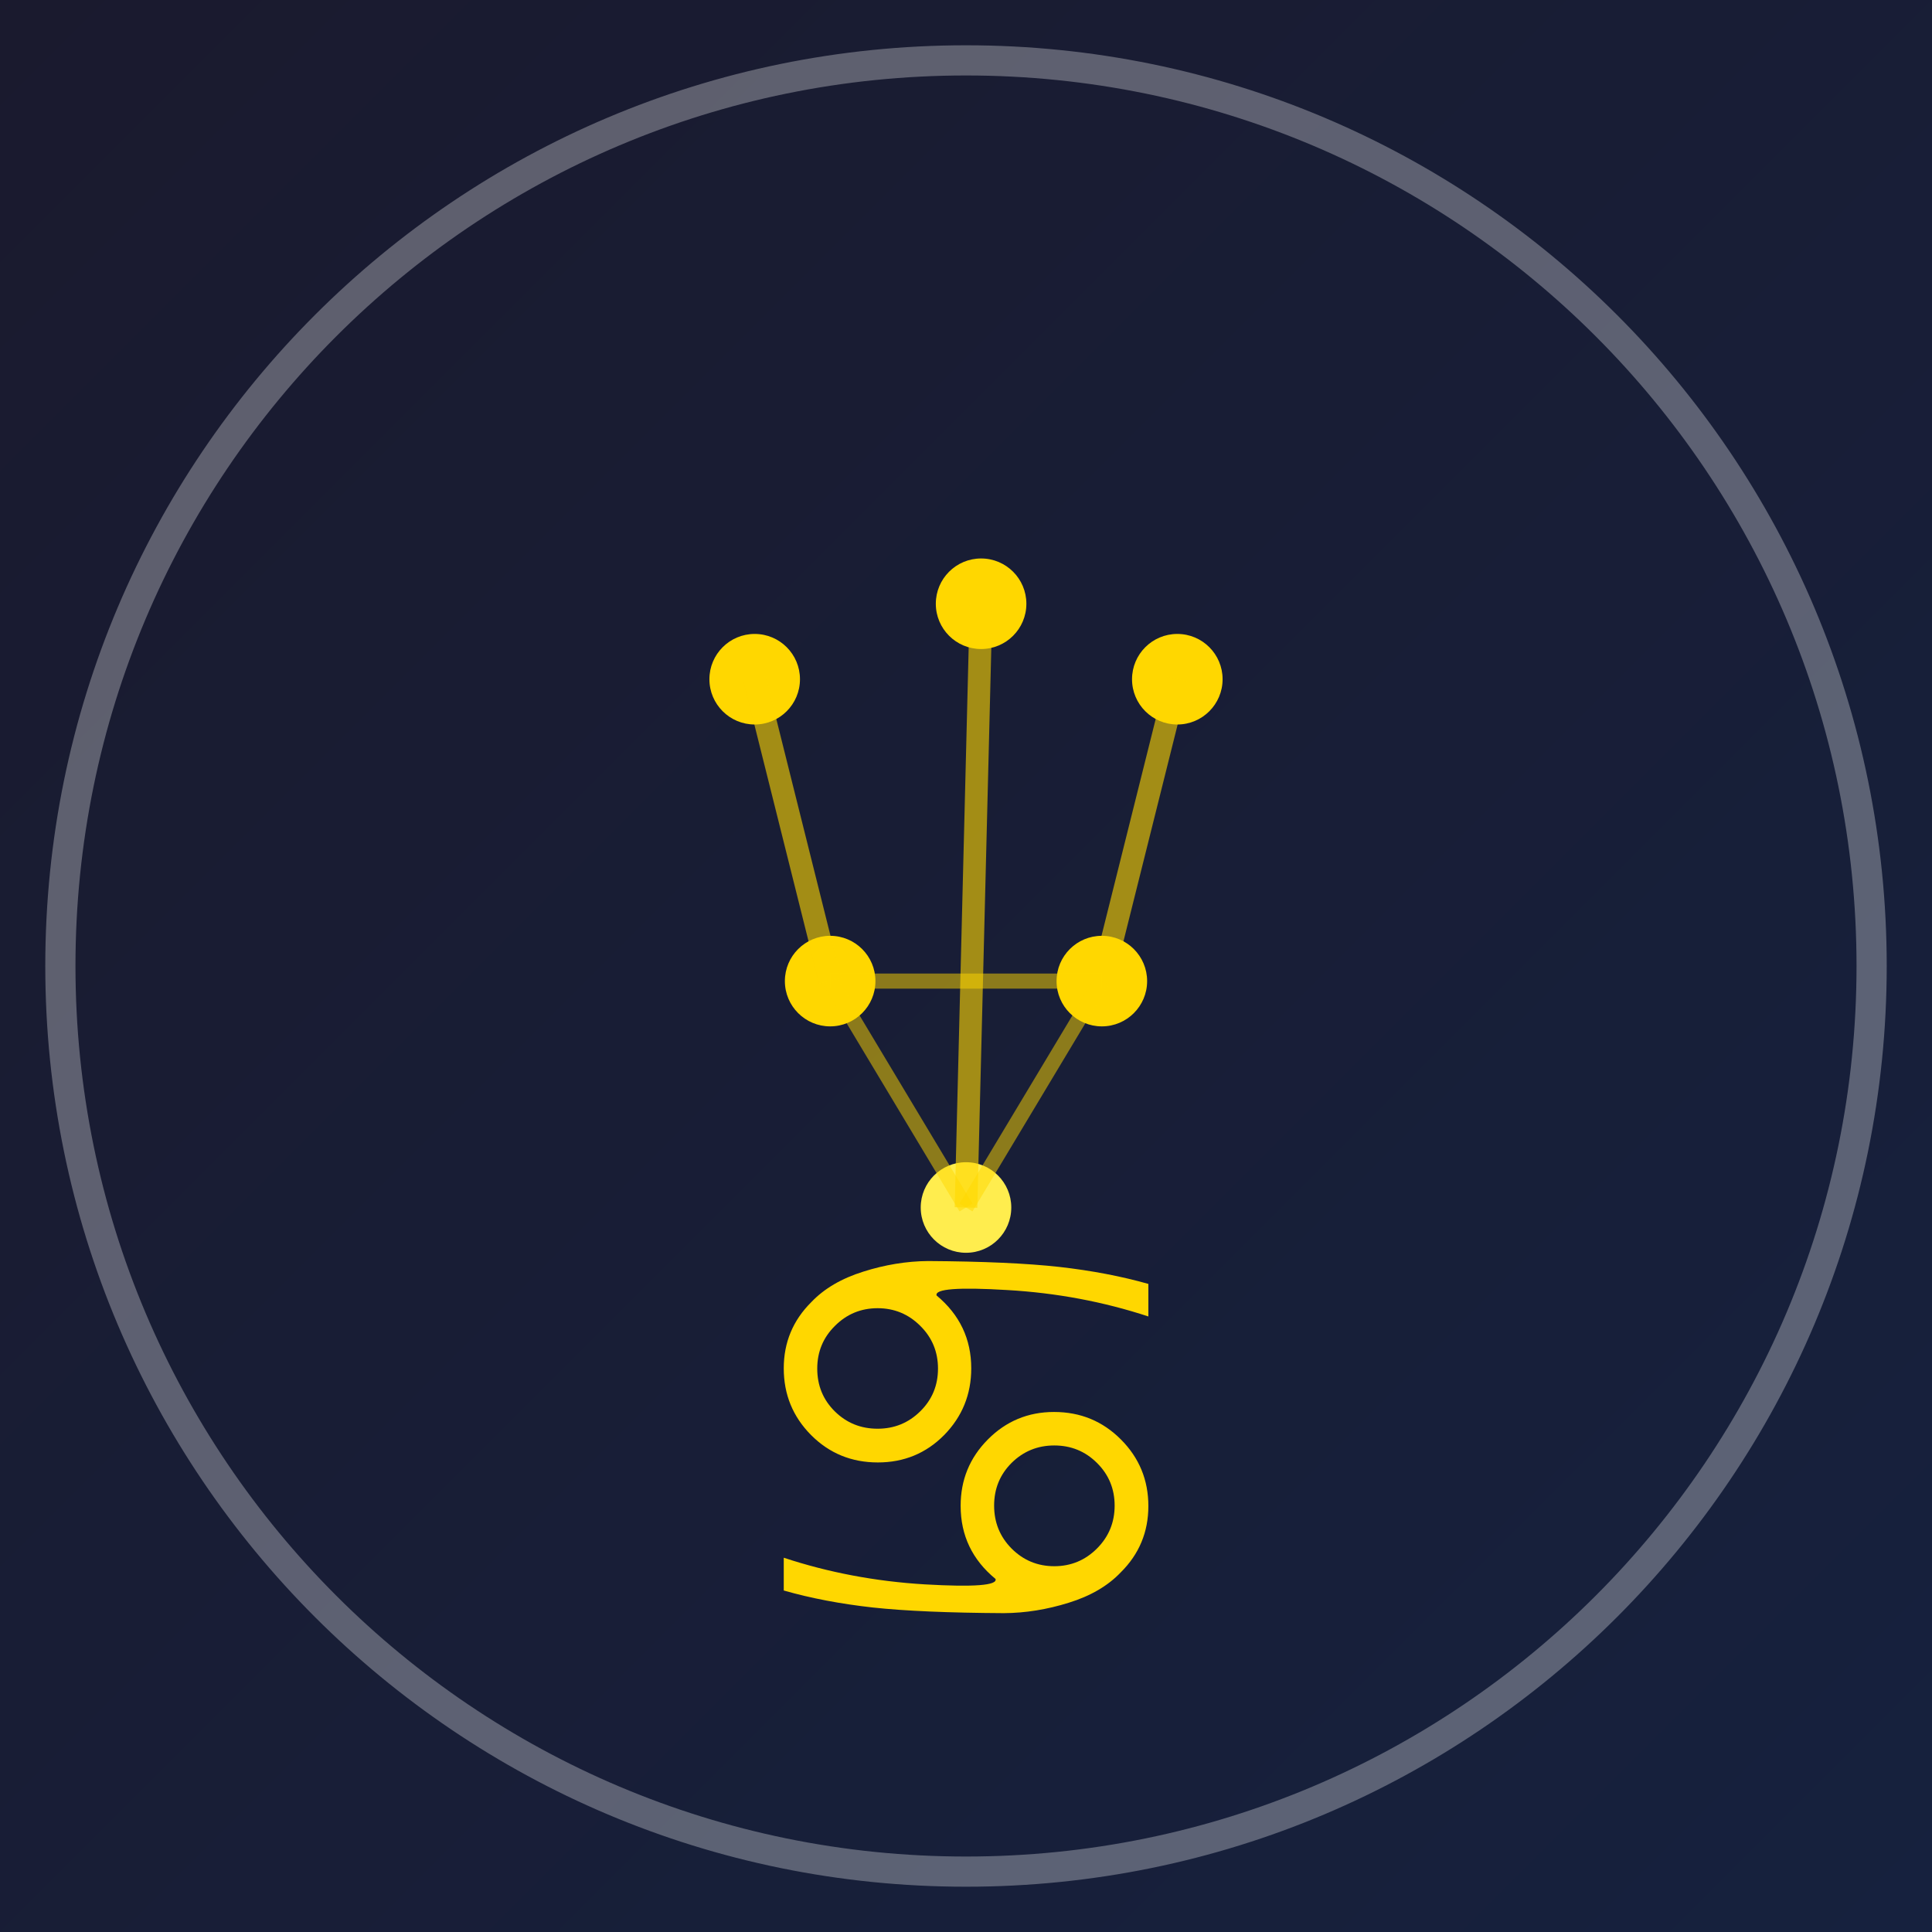
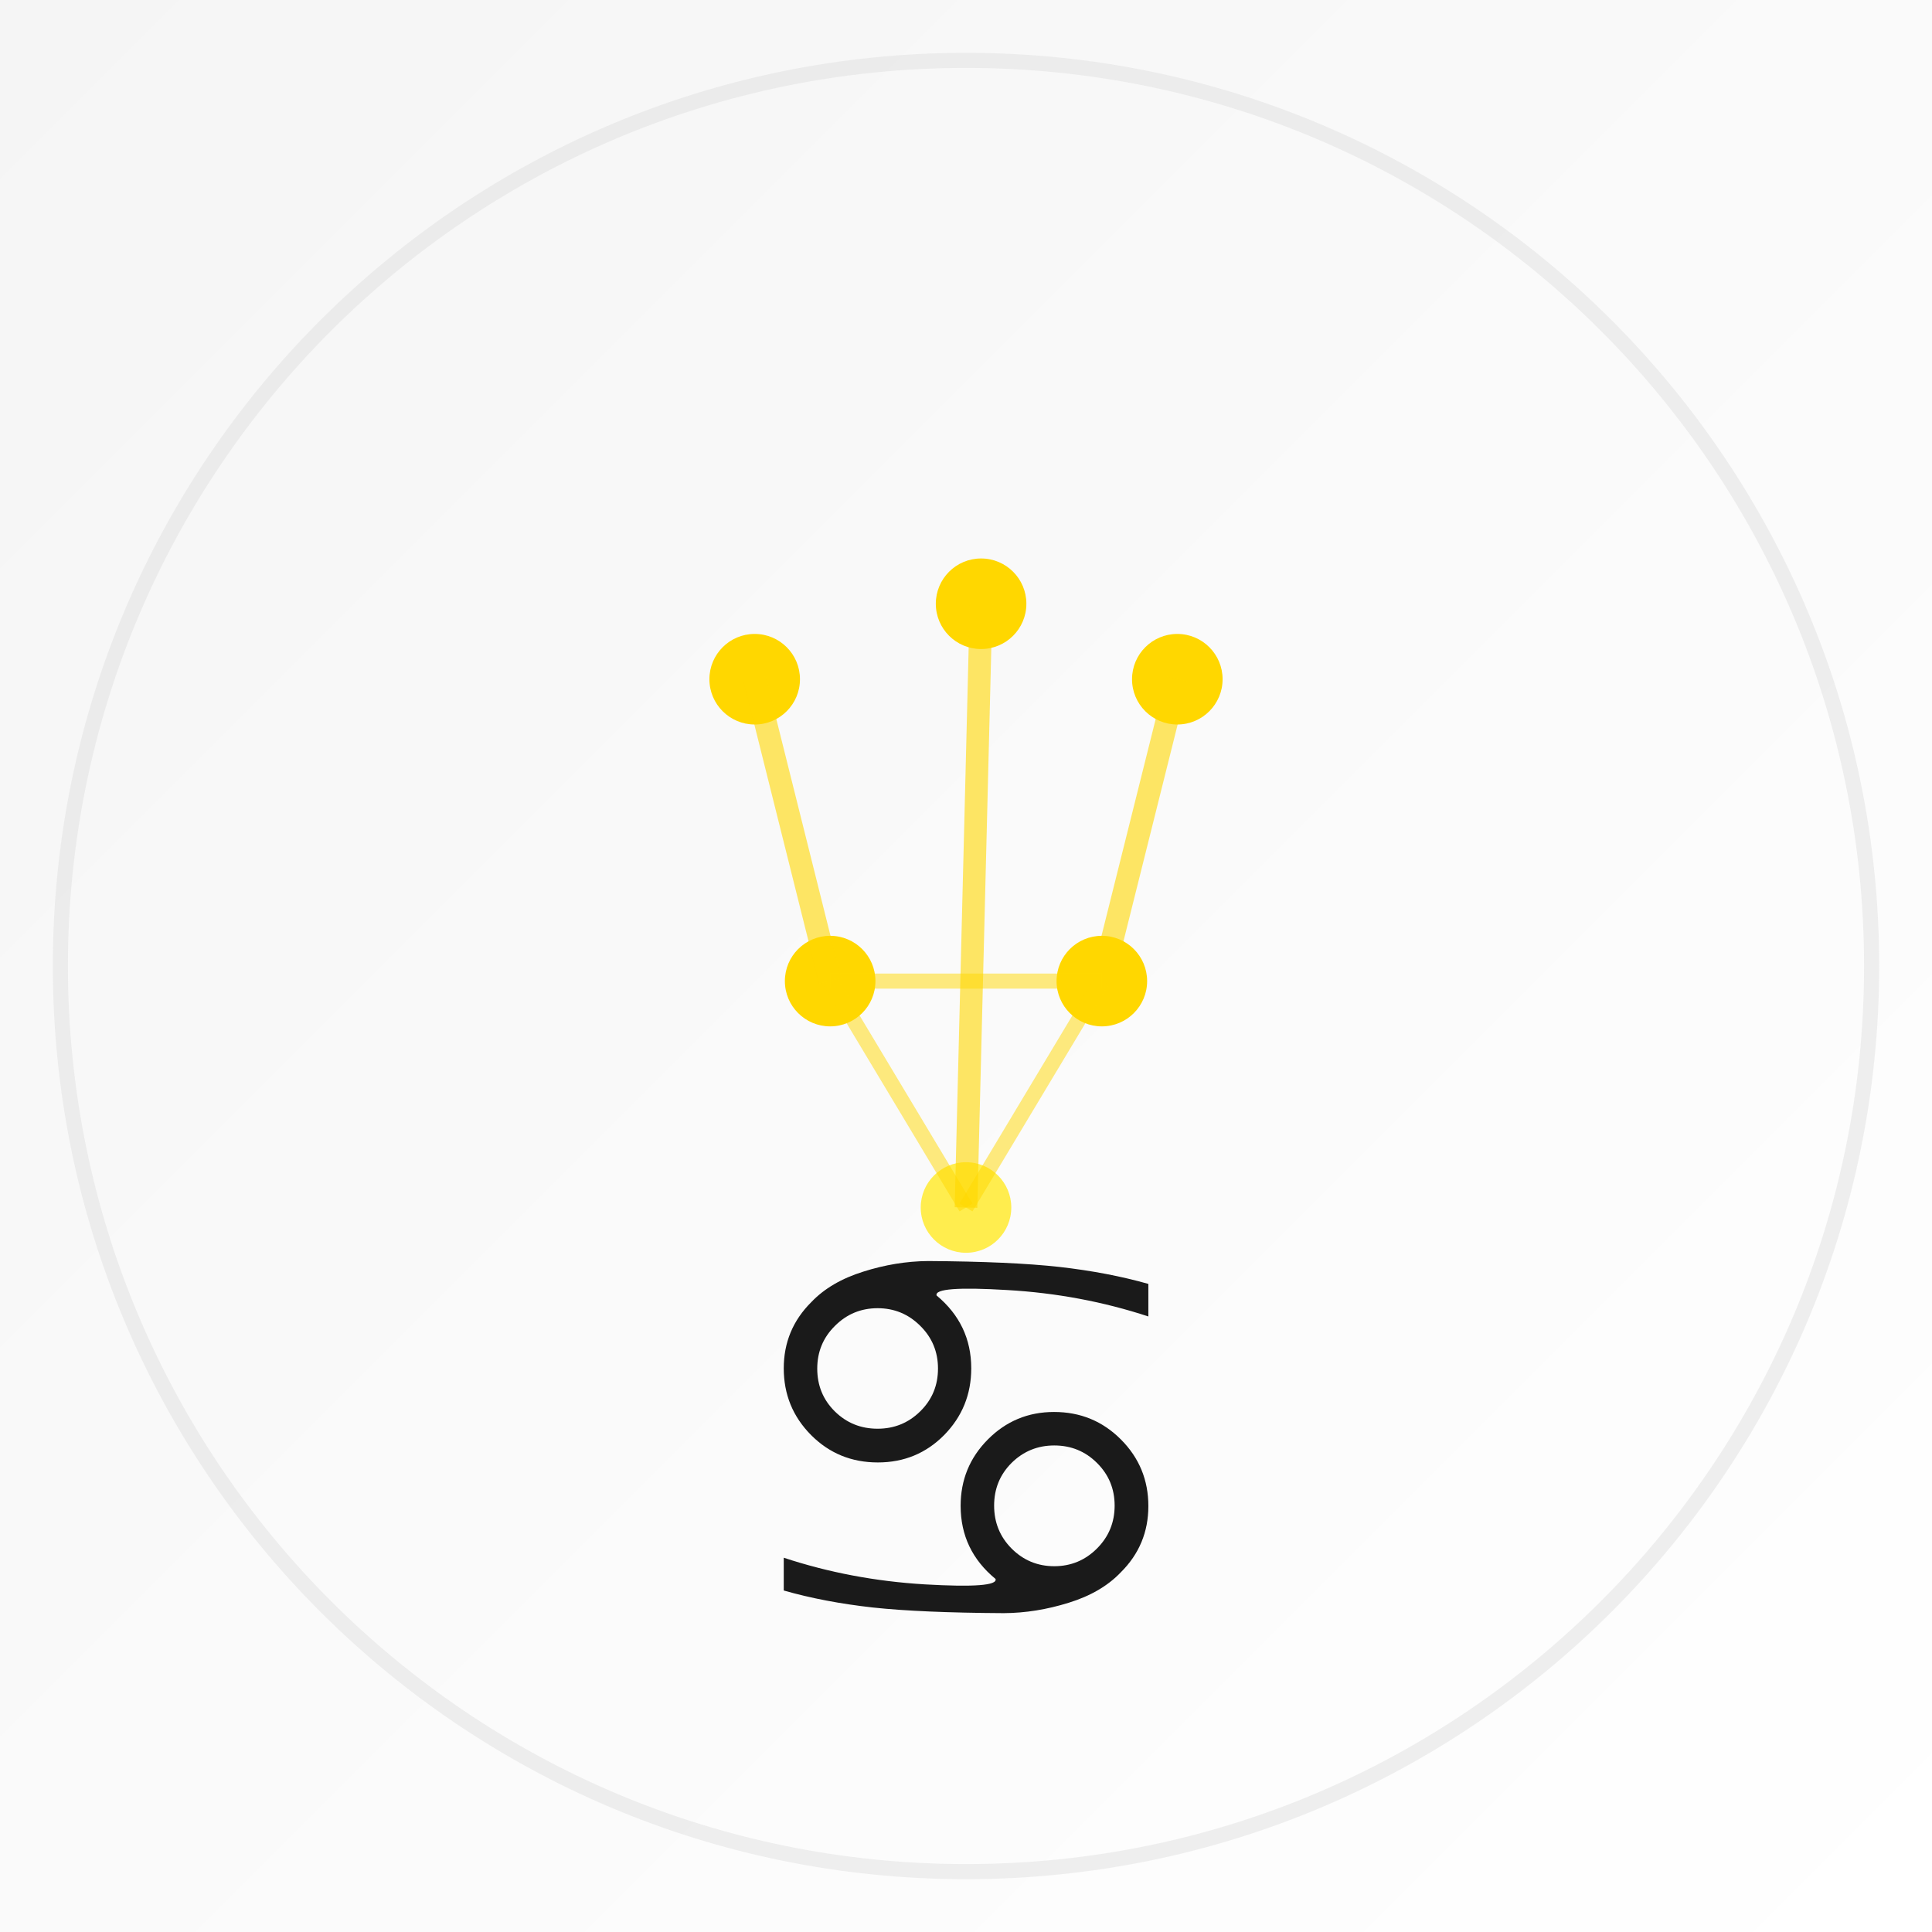
<svg xmlns="http://www.w3.org/2000/svg" width="128" height="128" viewBox="0 0 128 128">
  <defs>
    <linearGradient id="bgGrad" x1="0%" y1="0%" x2="100%" y2="100%">
-       <stop offset="0%" style="stop-color:#1a1a2e;stop-opacity:1" />
-       <stop offset="100%" style="stop-color:#16213e;stop-opacity:1" />
+       <stop offset="0%" style="stop-color:#f5f5f5;stop-opacity:1" />
+       <stop offset="100%" style="stop-color:#ffffff;stop-opacity:1" />
    </linearGradient>
  </defs>
  <rect width="128" height="128" fill="url(#bgGrad)" />
-   <circle cx="64" cy="64" r="60" fill="none" stroke="#ffffff" stroke-width="2" opacity="0.3" />
+   <circle cx="64" cy="64" r="60" fill="none" stroke="#e0e0e0" stroke-width="1" opacity="0.5" />
  <circle cx="50" cy="45" r="3" fill="#ffd700" />
  <circle cx="65" cy="40" r="3" fill="#ffd700" />
  <circle cx="78" cy="45" r="3" fill="#ffd700" />
  <circle cx="55" cy="65" r="3" fill="#ffd700" />
  <circle cx="73" cy="65" r="3" fill="#ffd700" />
  <circle cx="64" cy="80" r="3" fill="#ffed4e" />
  <line x1="50" y1="45" x2="55" y2="65" stroke="#ffd700" stroke-width="1.5" opacity="0.6" />
  <line x1="65" y1="40" x2="64" y2="80" stroke="#ffd700" stroke-width="1.5" opacity="0.6" />
  <line x1="78" y1="45" x2="73" y2="65" stroke="#ffd700" stroke-width="1.5" opacity="0.6" />
  <line x1="55" y1="65" x2="73" y2="65" stroke="#ffd700" stroke-width="1" opacity="0.5" />
  <line x1="55" y1="65" x2="64" y2="80" stroke="#ffd700" stroke-width="1" opacity="0.5" />
  <line x1="73" y1="65" x2="64" y2="80" stroke="#ffd700" stroke-width="1" opacity="0.5" />
-   <text x="64" y="108" font-size="36" font-weight="bold" text-anchor="middle" fill="#ffd700">♋</text>
+   <text x="64" y="108" font-size="36" font-weight="bold" text-anchor="middle" fill="#1a1a1a">♋</text>
</svg>
